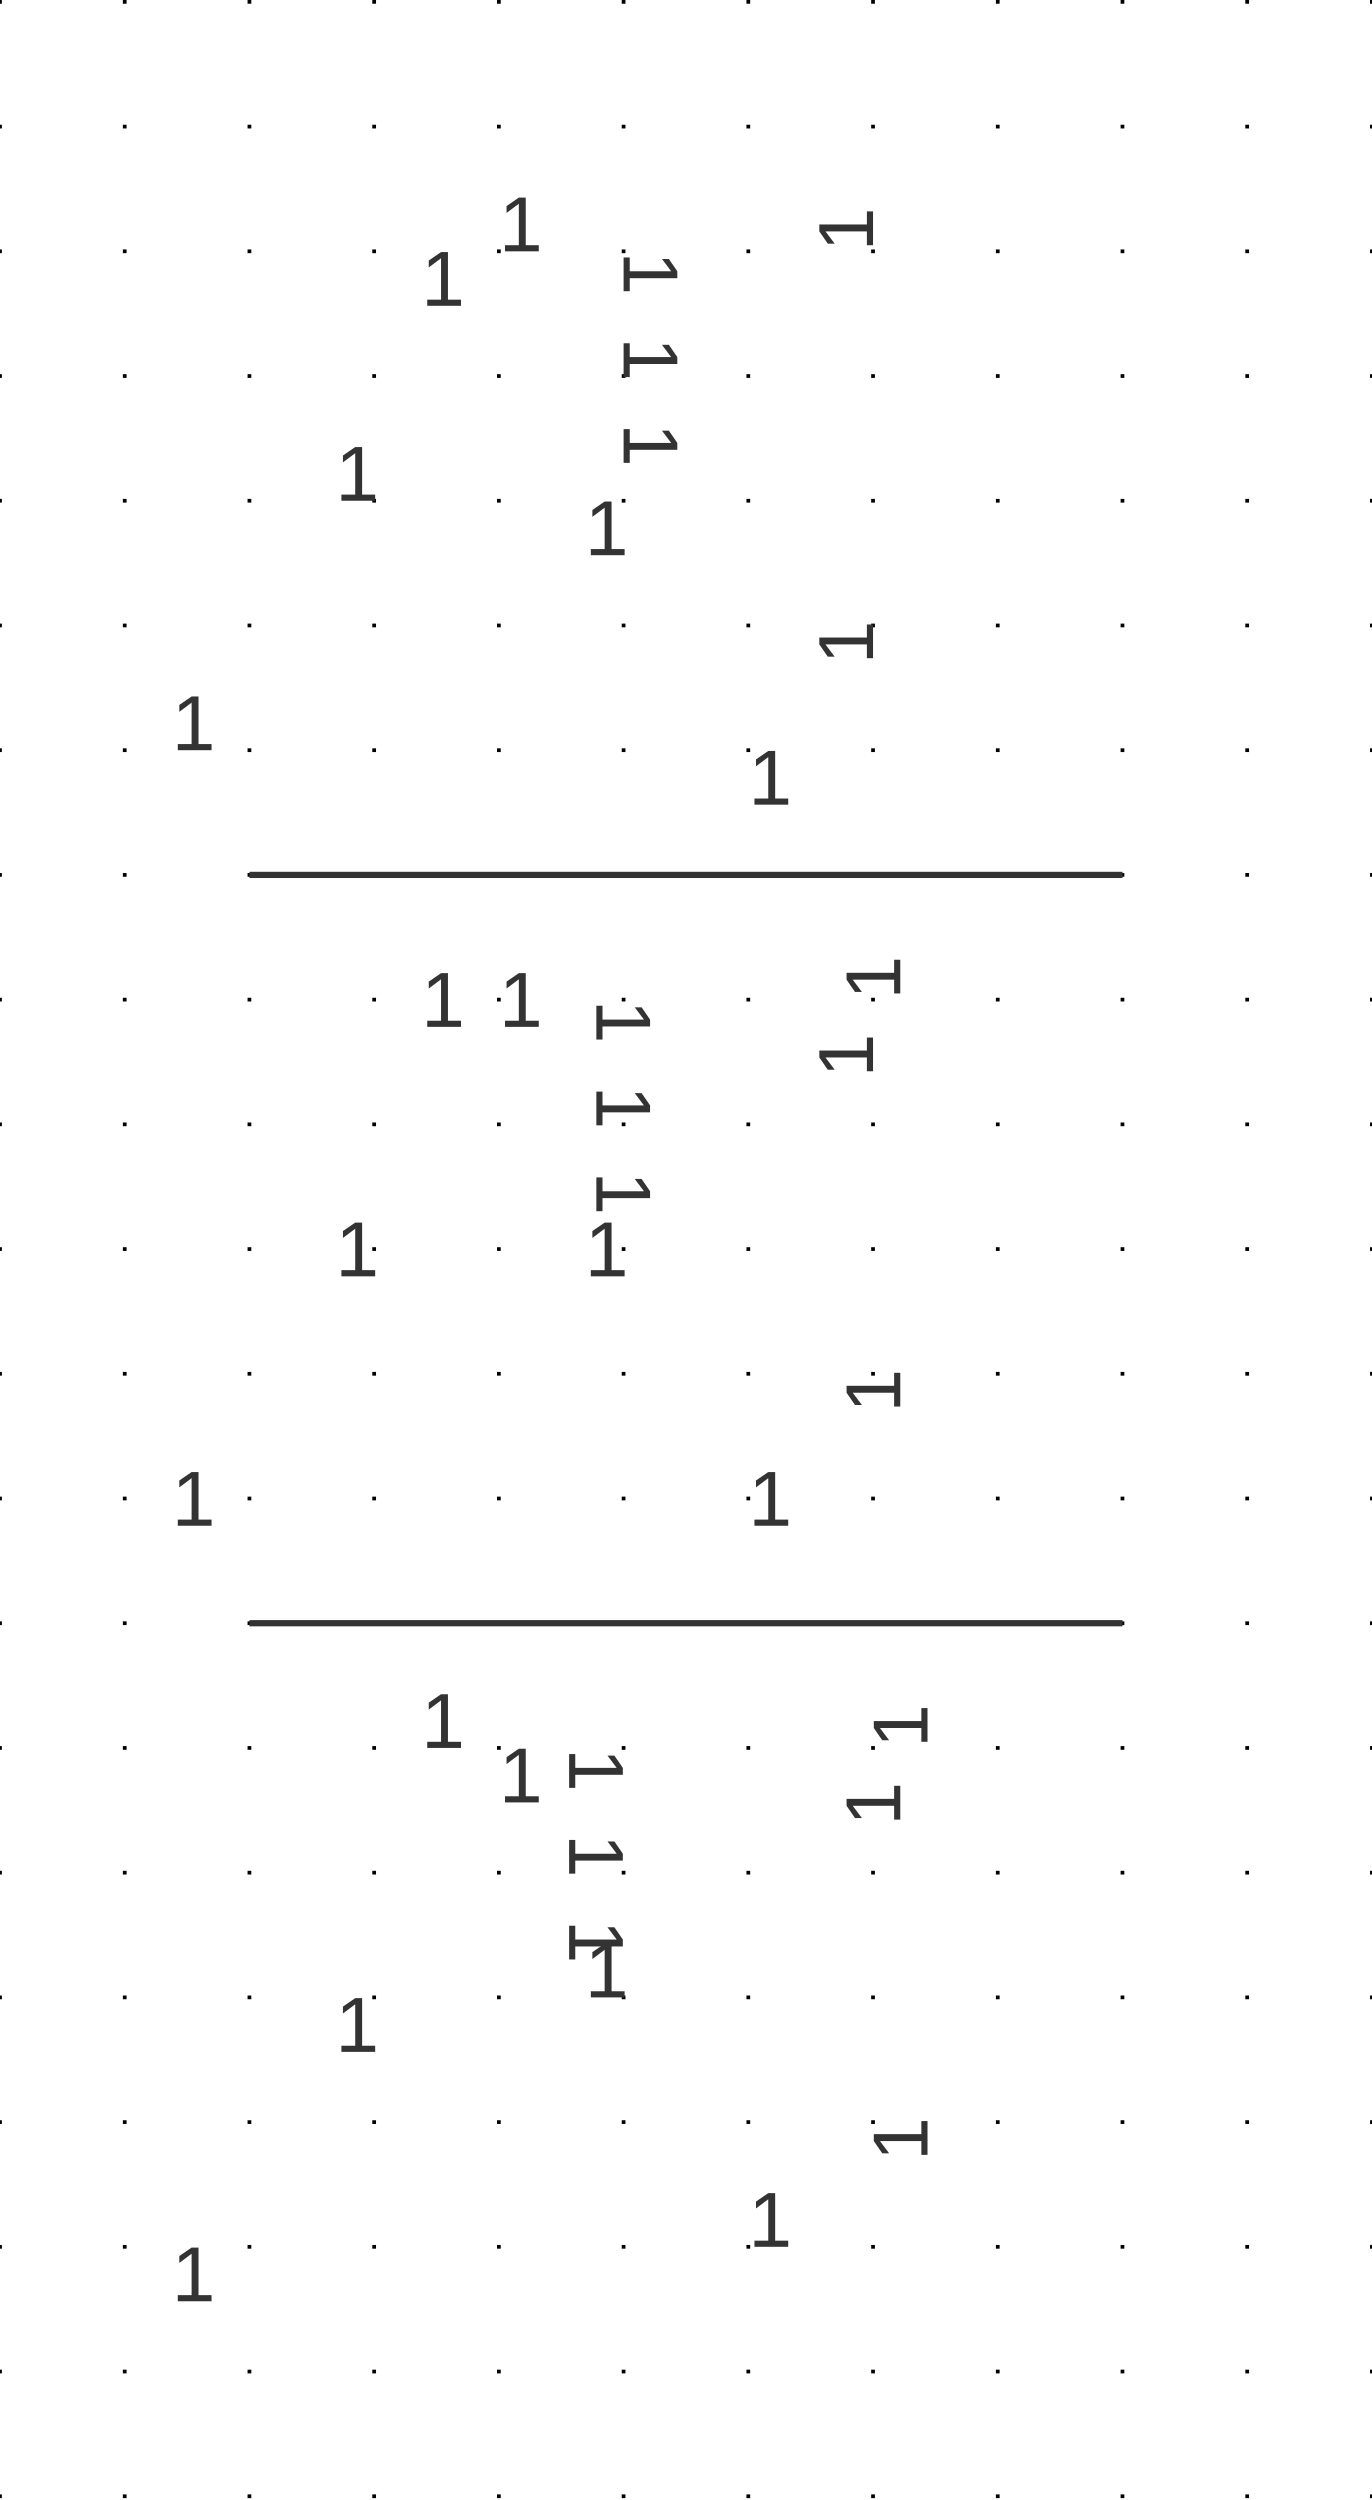
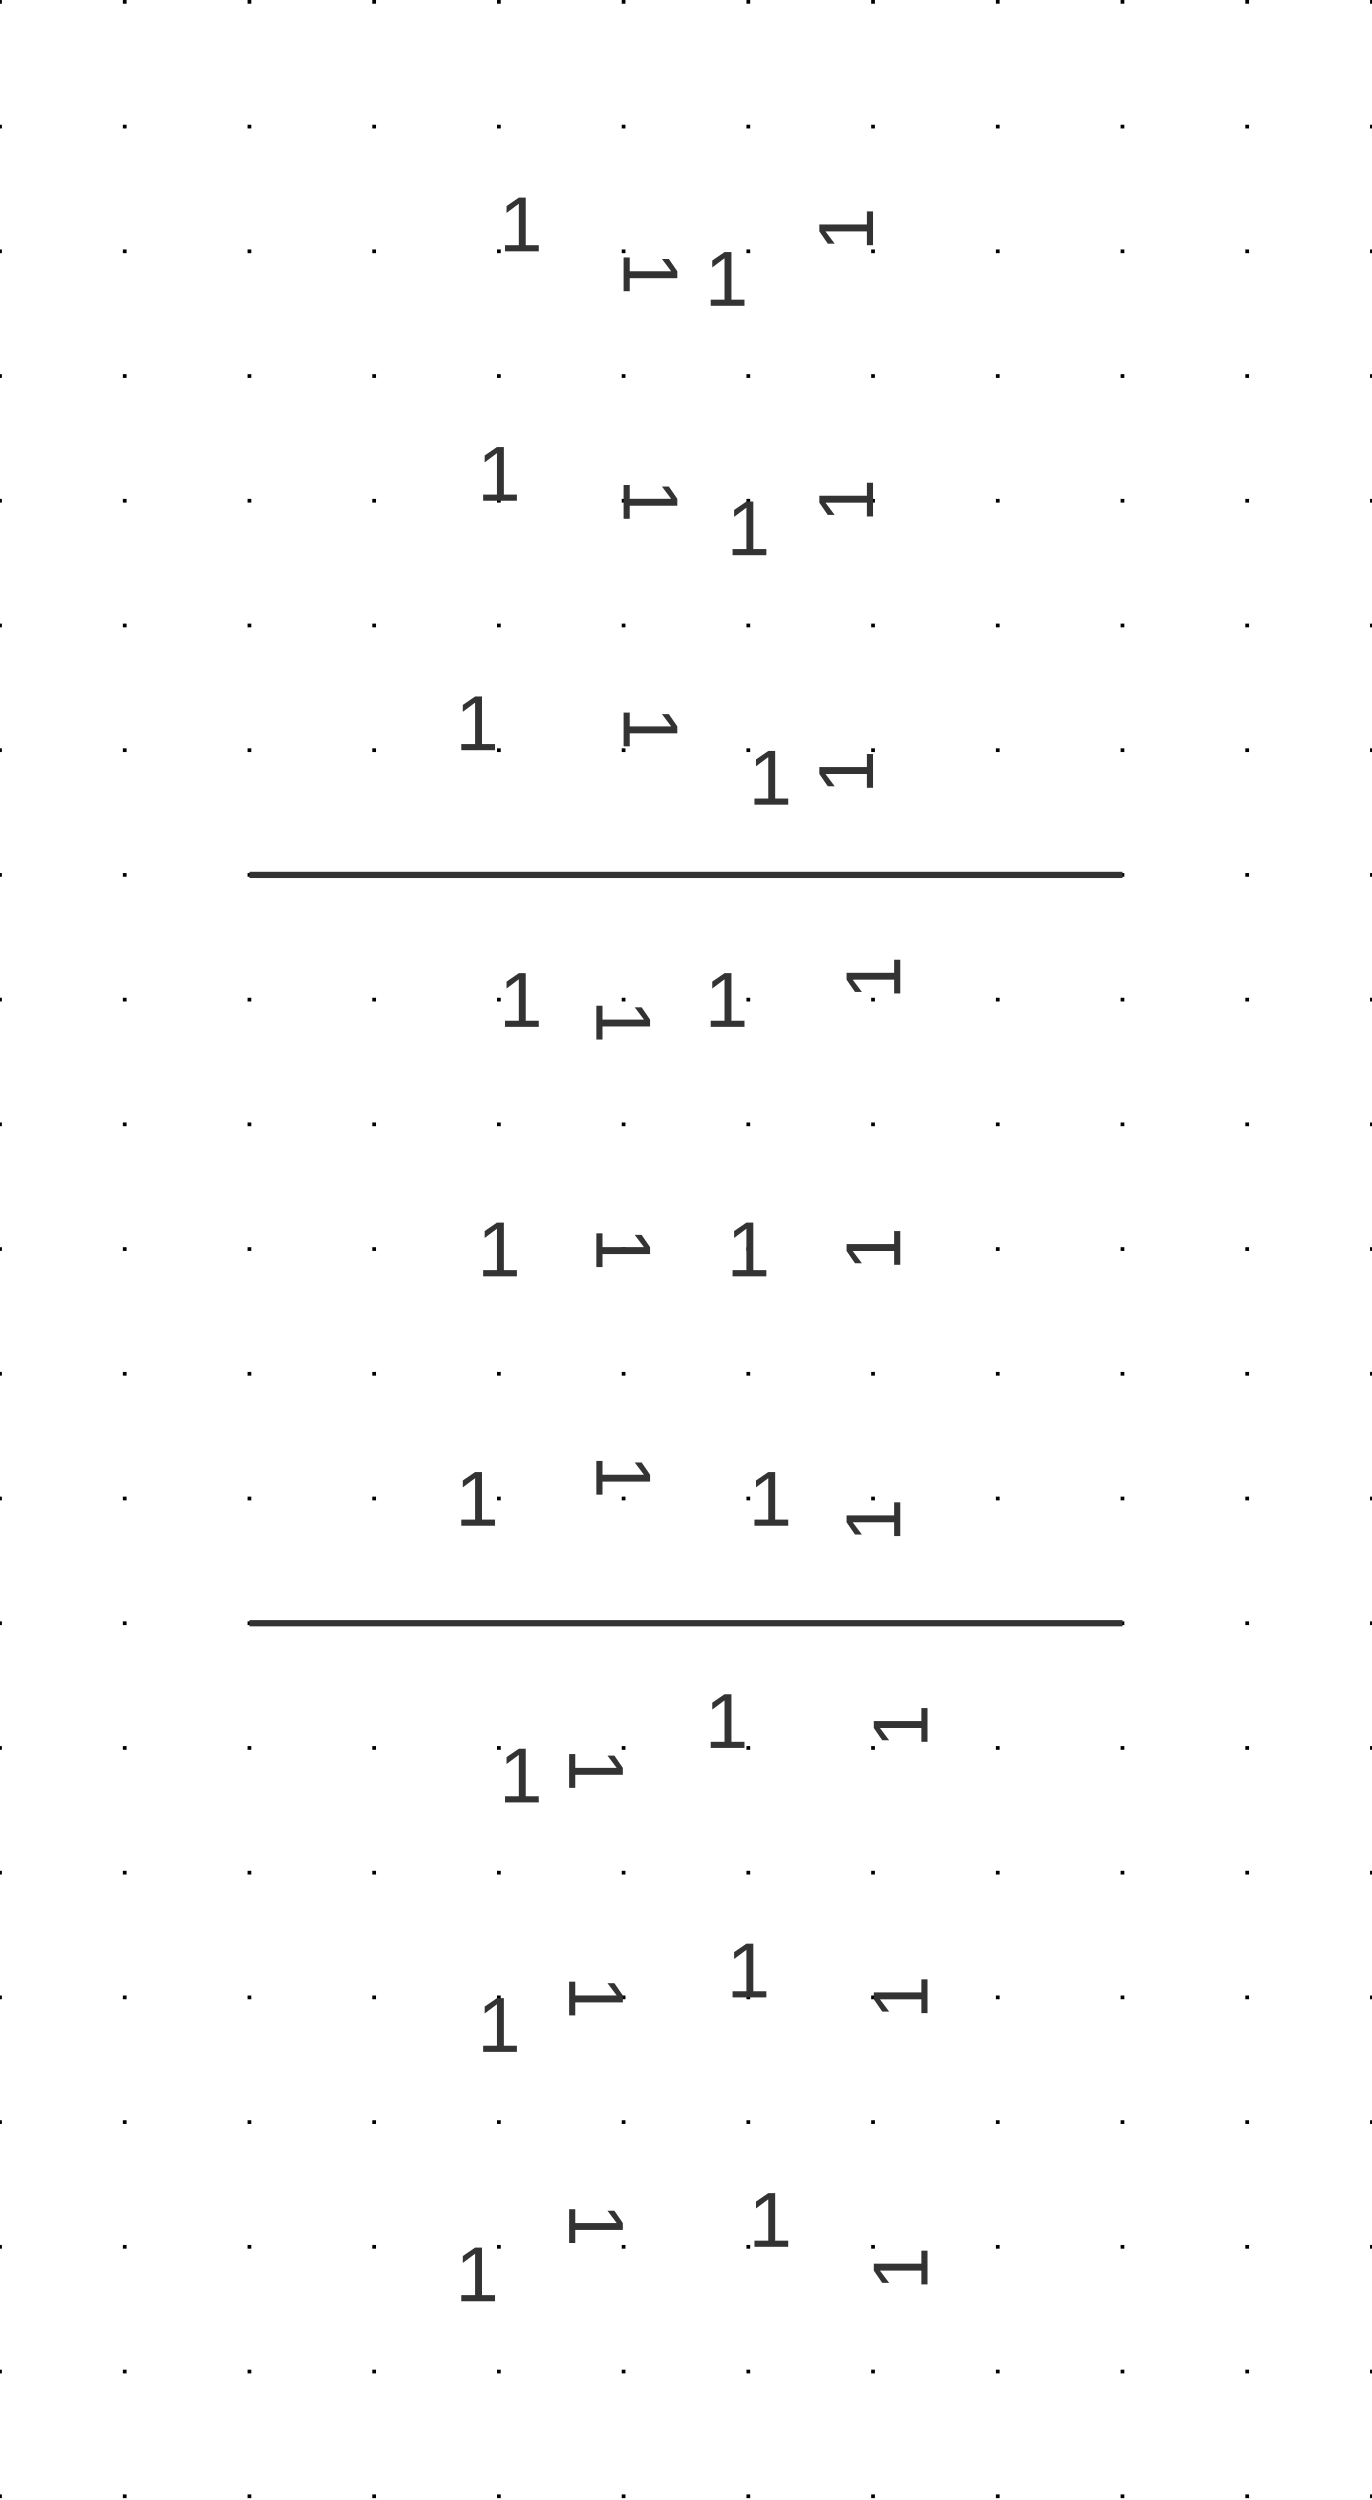
<svg xmlns="http://www.w3.org/2000/svg" xmlns:ns1="http://svgjs.dev/svgjs" version="1.1" width="263.982" height="481.048" viewBox="-2.54 -2.578 27.94 50.914">
  <g id="sheet-0" class="sheet" transform="matrix(1,0,0,1,0,0)">
    <g class="sheet-elements" transform="matrix(1,0,0,1,0,0)">
      <g transform="matrix(1,0,0,1,0,0)" class="grid">
        <path d="M -2.54 -2.578 L -2.54 48.336 M 0 -2.578 L 0 48.336 M 2.54 -2.578 L 2.54 48.336 M 5.08 -2.578 L 5.08 48.336 M 7.62 -2.578 L 7.62 48.336 M 10.16 -2.578 L 10.16 48.336 M 12.7 -2.578 L 12.7 48.336 M 15.24 -2.578 L 15.24 48.336 M 17.78 -2.578 L 17.78 48.336 M 20.32 -2.578 L 20.32 48.336 M 22.86 -2.578 L 22.86 48.336 M 25.4 -2.578 L 25.4 48.336" stroke-dasharray="0.076,2.464" stroke-width="0.076" stroke="#000000" />
      </g>
      <g transform="matrix(1,0,0,1,7.62,2.54)">
        <g>
          <path d="M -5.08 12.7 L 12.7 12.7" stroke-width="0.127" stroke="#333333" fill="none" />
          <path d="M -5.08 27.94 L 12.7 27.94" stroke-width="0.127" stroke="#333333" fill="none" />
          <path d="M 0 0 L 0 0" stroke-width="0.152" stroke="#333333" />
          <g transform="matrix(1,0,0,1,0,0)">
-             <text fill="#333333" font-family="Arial" font-size="1.6" text-anchor="start" dominant-baseline="alphabetic" font-weight="regular" xml:space="preserve" transform="matrix(1,0,0,1,0,0)" ns1:data="{&quot;leading&quot;:&quot;1.3&quot;}">
+             <text fill="#333333" font-family="Arial" font-size="1.6" text-anchor="start" dominant-baseline="alphabetic" font-weight="regular" style="white-space: pre;" transform="matrix(1,0,0,1,0,0)" ns1:data="{&quot;leading&quot;:&quot;1.3&quot;}">
              <tspan dy="0" x="0" ns1:data="{&quot;newLined&quot;:true}">1</tspan>
            </text>
          </g>
          <g transform="matrix(1,0,0,1,2.54,0)">
-             <text fill="#333333" font-family="Arial" font-size="1.6" text-anchor="start" dominant-baseline="alphabetic" font-weight="regular" xml:space="preserve" transform="matrix(6.123233995736766e-17,1,-1,6.123233995736766e-17,0,0)" ns1:data="{&quot;leading&quot;:&quot;1.3&quot;}">
+             <text fill="#333333" font-family="Arial" font-size="1.6" text-anchor="start" dominant-baseline="alphabetic" font-weight="regular" style="white-space: pre;" transform="matrix(6.123233995736766e-17,1,-1,6.123233995736766e-17,0,0)" ns1:data="{&quot;leading&quot;:&quot;1.3&quot;}">
              <tspan dy="0" x="0" ns1:data="{&quot;newLined&quot;:true}">1</tspan>
            </text>
          </g>
          <g transform="matrix(1,0,0,1,5.08,0)">
-             <text fill="#333333" font-family="Arial" font-size="1.6" text-anchor="end" dominant-baseline="hanging" font-weight="regular" xml:space="preserve" transform="matrix(1,0,0,1,0,0)" ns1:data="{&quot;leading&quot;:&quot;1.3&quot;}">
+             <text fill="#333333" font-family="Arial" font-size="1.6" text-anchor="end" dominant-baseline="hanging" font-weight="regular" style="white-space: pre;" transform="matrix(1,0,0,1,0,0)" ns1:data="{&quot;leading&quot;:&quot;1.3&quot;}">
              <tspan dy="0" x="0" ns1:data="{&quot;newLined&quot;:true}">1</tspan>
            </text>
          </g>
          <g transform="matrix(1,0,0,1,7.62,0)">
-             <text fill="#333333" font-family="Arial" font-size="1.6" text-anchor="start" dominant-baseline="alphabetic" font-weight="regular" xml:space="preserve" transform="matrix(-1.8369701987210297e-16,-1,1,-1.8369701987210297e-16,0,0)" ns1:data="{&quot;leading&quot;:&quot;1.3&quot;}">
+             <text fill="#333333" font-family="Arial" font-size="1.6" text-anchor="start" dominant-baseline="alphabetic" font-weight="regular" style="white-space: pre;" transform="matrix(-1.8369701987210297e-16,-1,1,-1.8369701987210297e-16,0,0)" ns1:data="{&quot;leading&quot;:&quot;1.3&quot;}">
              <tspan dy="0" x="0" ns1:data="{&quot;newLined&quot;:true}">1</tspan>
            </text>
          </g>
          <g transform="matrix(1,0,0,1,0,5.08)">
-             <text fill="#333333" font-family="Arial" font-size="1.6" text-anchor="middle" dominant-baseline="alphabetic" font-weight="regular" xml:space="preserve" transform="matrix(1,0,0,1,0,0)" ns1:data="{&quot;leading&quot;:&quot;1.3&quot;}">
+             <text fill="#333333" font-family="Arial" font-size="1.6" text-anchor="middle" dominant-baseline="alphabetic" font-weight="regular" style="white-space: pre;" transform="matrix(1,0,0,1,0,0)" ns1:data="{&quot;leading&quot;:&quot;1.3&quot;}">
              <tspan dy="0" x="0" ns1:data="{&quot;newLined&quot;:true}">1</tspan>
            </text>
          </g>
          <g transform="matrix(1,0,0,1,2.54,5.08)">
-             <text fill="#333333" font-family="Arial" font-size="1.6" text-anchor="middle" dominant-baseline="alphabetic" font-weight="regular" xml:space="preserve" transform="matrix(6.123233995736766e-17,1,-1,6.123233995736766e-17,0,0)" ns1:data="{&quot;leading&quot;:&quot;1.3&quot;}">
+             <text fill="#333333" font-family="Arial" font-size="1.6" text-anchor="middle" dominant-baseline="alphabetic" font-weight="regular" style="white-space: pre;" transform="matrix(6.123233995736766e-17,1,-1,6.123233995736766e-17,0,0)" ns1:data="{&quot;leading&quot;:&quot;1.3&quot;}">
              <tspan dy="0" x="0" ns1:data="{&quot;newLined&quot;:true}">1</tspan>
            </text>
          </g>
          <g transform="matrix(1,0,0,1,5.08,5.08)">
-             <text fill="#333333" font-family="Arial" font-size="1.6" text-anchor="middle" dominant-baseline="hanging" font-weight="regular" xml:space="preserve" transform="matrix(1,0,0,1,0,0)" ns1:data="{&quot;leading&quot;:&quot;1.3&quot;}">
+             <text fill="#333333" font-family="Arial" font-size="1.6" text-anchor="middle" dominant-baseline="hanging" font-weight="regular" style="white-space: pre;" transform="matrix(1,0,0,1,0,0)" ns1:data="{&quot;leading&quot;:&quot;1.3&quot;}">
              <tspan dy="0" x="0" ns1:data="{&quot;newLined&quot;:true}">1</tspan>
            </text>
          </g>
          <g transform="matrix(1,0,0,1,7.62,5.08)">
-             <text fill="#333333" font-family="Arial" font-size="1.6" text-anchor="middle" dominant-baseline="alphabetic" font-weight="regular" xml:space="preserve" transform="matrix(-1.8369701987210297e-16,-1,1,-1.8369701987210297e-16,0,0)" ns1:data="{&quot;leading&quot;:&quot;1.3&quot;}">
+             <text fill="#333333" font-family="Arial" font-size="1.6" text-anchor="middle" dominant-baseline="alphabetic" font-weight="regular" style="white-space: pre;" transform="matrix(-1.8369701987210297e-16,-1,1,-1.8369701987210297e-16,0,0)" ns1:data="{&quot;leading&quot;:&quot;1.3&quot;}">
              <tspan dy="0" x="0" ns1:data="{&quot;newLined&quot;:true}">1</tspan>
            </text>
          </g>
          <g transform="matrix(1,0,0,1,0,10.16)">
-             <text fill="#333333" font-family="Arial" font-size="1.6" text-anchor="end" dominant-baseline="alphabetic" font-weight="regular" xml:space="preserve" transform="matrix(1,0,0,1,0,0)" ns1:data="{&quot;leading&quot;:&quot;1.3&quot;}">
+             <text fill="#333333" font-family="Arial" font-size="1.6" text-anchor="end" dominant-baseline="alphabetic" font-weight="regular" style="white-space: pre;" transform="matrix(1,0,0,1,0,0)" ns1:data="{&quot;leading&quot;:&quot;1.3&quot;}">
              <tspan dy="0" x="0" ns1:data="{&quot;newLined&quot;:true}">1</tspan>
            </text>
          </g>
          <g transform="matrix(1,0,0,1,2.54,10.16)">
-             <text fill="#333333" font-family="Arial" font-size="1.6" text-anchor="end" dominant-baseline="alphabetic" font-weight="regular" xml:space="preserve" transform="matrix(6.123233995736766e-17,1,-1,6.123233995736766e-17,0,0)" ns1:data="{&quot;leading&quot;:&quot;1.3&quot;}">
+             <text fill="#333333" font-family="Arial" font-size="1.6" text-anchor="end" dominant-baseline="alphabetic" font-weight="regular" style="white-space: pre;" transform="matrix(6.123233995736766e-17,1,-1,6.123233995736766e-17,0,0)" ns1:data="{&quot;leading&quot;:&quot;1.3&quot;}">
              <tspan dy="0" x="0" ns1:data="{&quot;newLined&quot;:true}">1</tspan>
            </text>
          </g>
          <g transform="matrix(1,0,0,1,5.08,10.16)">
-             <text fill="#333333" font-family="Arial" font-size="1.6" text-anchor="start" dominant-baseline="hanging" font-weight="regular" xml:space="preserve" transform="matrix(1,0,0,1,0,0)" ns1:data="{&quot;leading&quot;:&quot;1.3&quot;}">
+             <text fill="#333333" font-family="Arial" font-size="1.6" text-anchor="start" dominant-baseline="hanging" font-weight="regular" style="white-space: pre;" transform="matrix(1,0,0,1,0,0)" ns1:data="{&quot;leading&quot;:&quot;1.3&quot;}">
              <tspan dy="0" x="0" ns1:data="{&quot;newLined&quot;:true}">1</tspan>
            </text>
          </g>
          <g transform="matrix(1,0,0,1,7.62,10.16)">
-             <text fill="#333333" font-family="Arial" font-size="1.6" text-anchor="end" dominant-baseline="alphabetic" font-weight="regular" xml:space="preserve" transform="matrix(-1.8369701987210297e-16,-1,1,-1.8369701987210297e-16,0,0)" ns1:data="{&quot;leading&quot;:&quot;1.3&quot;}">
+             <text fill="#333333" font-family="Arial" font-size="1.6" text-anchor="end" dominant-baseline="alphabetic" font-weight="regular" style="white-space: pre;" transform="matrix(-1.8369701987210297e-16,-1,1,-1.8369701987210297e-16,0,0)" ns1:data="{&quot;leading&quot;:&quot;1.3&quot;}">
              <tspan dy="0" x="0" ns1:data="{&quot;newLined&quot;:true}">1</tspan>
            </text>
          </g>
          <g transform="matrix(1,0,0,1,0,15.24)">
-             <text fill="#333333" font-family="Arial" font-size="1.6" text-anchor="start" dominant-baseline="central" font-weight="regular" xml:space="preserve" transform="matrix(1,0,0,1,0,0)" ns1:data="{&quot;leading&quot;:&quot;1.3&quot;}">
+             <text fill="#333333" font-family="Arial" font-size="1.6" text-anchor="start" dominant-baseline="central" font-weight="regular" style="white-space: pre;" transform="matrix(1,0,0,1,0,0)" ns1:data="{&quot;leading&quot;:&quot;1.3&quot;}">
              <tspan dy="0" x="0" ns1:data="{&quot;newLined&quot;:true}">1</tspan>
            </text>
          </g>
          <g transform="matrix(1,0,0,1,2.54,15.24)">
-             <text fill="#333333" font-family="Arial" font-size="1.6" text-anchor="start" dominant-baseline="central" font-weight="regular" xml:space="preserve" transform="matrix(6.123233995736766e-17,1,-1,6.123233995736766e-17,0,0)" ns1:data="{&quot;leading&quot;:&quot;1.3&quot;}">
+             <text fill="#333333" font-family="Arial" font-size="1.6" text-anchor="start" dominant-baseline="central" font-weight="regular" style="white-space: pre;" transform="matrix(6.123233995736766e-17,1,-1,6.123233995736766e-17,0,0)" ns1:data="{&quot;leading&quot;:&quot;1.3&quot;}">
              <tspan dy="0" x="0" ns1:data="{&quot;newLined&quot;:true}">1</tspan>
            </text>
          </g>
          <g transform="matrix(1,0,0,1,5.08,15.24)">
-             <text fill="#333333" font-family="Arial" font-size="1.6" text-anchor="end" dominant-baseline="central" font-weight="regular" xml:space="preserve" transform="matrix(1,0,0,1,0,0)" ns1:data="{&quot;leading&quot;:&quot;1.3&quot;}">
+             <text fill="#333333" font-family="Arial" font-size="1.6" text-anchor="end" dominant-baseline="central" font-weight="regular" style="white-space: pre;" transform="matrix(1,0,0,1,0,0)" ns1:data="{&quot;leading&quot;:&quot;1.3&quot;}">
              <tspan dy="0" x="0" ns1:data="{&quot;newLined&quot;:true}">1</tspan>
            </text>
          </g>
          <g transform="matrix(1,0,0,1,7.62,15.24)">
-             <text fill="#333333" font-family="Arial" font-size="1.6" text-anchor="start" dominant-baseline="central" font-weight="regular" xml:space="preserve" transform="matrix(-1.8369701987210297e-16,-1,1,-1.8369701987210297e-16,0,0)" ns1:data="{&quot;leading&quot;:&quot;1.3&quot;}">
+             <text fill="#333333" font-family="Arial" font-size="1.6" text-anchor="start" dominant-baseline="central" font-weight="regular" style="white-space: pre;" transform="matrix(-1.8369701987210297e-16,-1,1,-1.8369701987210297e-16,0,0)" ns1:data="{&quot;leading&quot;:&quot;1.3&quot;}">
              <tspan dy="0" x="0" ns1:data="{&quot;newLined&quot;:true}">1</tspan>
            </text>
          </g>
          <g transform="matrix(1,0,0,1,0,20.32)">
-             <text fill="#333333" font-family="Arial" font-size="1.6" text-anchor="middle" dominant-baseline="central" font-weight="regular" xml:space="preserve" transform="matrix(1,0,0,1,0,0)" ns1:data="{&quot;leading&quot;:&quot;1.3&quot;}">
+             <text fill="#333333" font-family="Arial" font-size="1.6" text-anchor="middle" dominant-baseline="central" font-weight="regular" style="white-space: pre;" transform="matrix(1,0,0,1,0,0)" ns1:data="{&quot;leading&quot;:&quot;1.3&quot;}">
              <tspan dy="0" x="0" ns1:data="{&quot;newLined&quot;:true}">1</tspan>
            </text>
          </g>
          <g transform="matrix(1,0,0,1,2.54,20.32)">
-             <text fill="#333333" font-family="Arial" font-size="1.6" text-anchor="middle" dominant-baseline="central" font-weight="regular" xml:space="preserve" transform="matrix(6.123233995736766e-17,1,-1,6.123233995736766e-17,0,0)" ns1:data="{&quot;leading&quot;:&quot;1.3&quot;}">
+             <text fill="#333333" font-family="Arial" font-size="1.6" text-anchor="middle" dominant-baseline="central" font-weight="regular" style="white-space: pre;" transform="matrix(6.123233995736766e-17,1,-1,6.123233995736766e-17,0,0)" ns1:data="{&quot;leading&quot;:&quot;1.3&quot;}">
              <tspan dy="0" x="0" ns1:data="{&quot;newLined&quot;:true}">1</tspan>
            </text>
          </g>
          <g transform="matrix(1,0,0,1,5.08,20.32)">
-             <text fill="#333333" font-family="Arial" font-size="1.6" text-anchor="middle" dominant-baseline="central" font-weight="regular" xml:space="preserve" transform="matrix(1,0,0,1,0,0)" ns1:data="{&quot;leading&quot;:&quot;1.3&quot;}">
+             <text fill="#333333" font-family="Arial" font-size="1.6" text-anchor="middle" dominant-baseline="central" font-weight="regular" style="white-space: pre;" transform="matrix(1,0,0,1,0,0)" ns1:data="{&quot;leading&quot;:&quot;1.3&quot;}">
              <tspan dy="0" x="0" ns1:data="{&quot;newLined&quot;:true}">1</tspan>
            </text>
          </g>
          <g transform="matrix(1,0,0,1,7.62,20.32)">
-             <text fill="#333333" font-family="Arial" font-size="1.6" text-anchor="middle" dominant-baseline="central" font-weight="regular" xml:space="preserve" transform="matrix(-1.8369701987210297e-16,-1,1,-1.8369701987210297e-16,0,0)" ns1:data="{&quot;leading&quot;:&quot;1.3&quot;}">
+             <text fill="#333333" font-family="Arial" font-size="1.6" text-anchor="middle" dominant-baseline="central" font-weight="regular" style="white-space: pre;" transform="matrix(-1.8369701987210297e-16,-1,1,-1.8369701987210297e-16,0,0)" ns1:data="{&quot;leading&quot;:&quot;1.3&quot;}">
              <tspan dy="0" x="0" ns1:data="{&quot;newLined&quot;:true}">1</tspan>
            </text>
          </g>
          <g transform="matrix(1,0,0,1,0,25.4)">
-             <text fill="#333333" font-family="Arial" font-size="1.6" text-anchor="end" dominant-baseline="central" font-weight="regular" xml:space="preserve" transform="matrix(1,0,0,1,0,0)" ns1:data="{&quot;leading&quot;:&quot;1.3&quot;}">
+             <text fill="#333333" font-family="Arial" font-size="1.6" text-anchor="end" dominant-baseline="central" font-weight="regular" style="white-space: pre;" transform="matrix(1,0,0,1,0,0)" ns1:data="{&quot;leading&quot;:&quot;1.3&quot;}">
              <tspan dy="0" x="0" ns1:data="{&quot;newLined&quot;:true}">1</tspan>
            </text>
          </g>
          <g transform="matrix(1,0,0,1,2.54,25.4)">
-             <text fill="#333333" font-family="Arial" font-size="1.6" text-anchor="end" dominant-baseline="central" font-weight="regular" xml:space="preserve" transform="matrix(6.123233995736766e-17,1,-1,6.123233995736766e-17,0,0)" ns1:data="{&quot;leading&quot;:&quot;1.3&quot;}">
+             <text fill="#333333" font-family="Arial" font-size="1.6" text-anchor="end" dominant-baseline="central" font-weight="regular" style="white-space: pre;" transform="matrix(6.123233995736766e-17,1,-1,6.123233995736766e-17,0,0)" ns1:data="{&quot;leading&quot;:&quot;1.3&quot;}">
              <tspan dy="0" x="0" ns1:data="{&quot;newLined&quot;:true}">1</tspan>
            </text>
          </g>
          <g transform="matrix(1,0,0,1,5.08,25.4)">
-             <text fill="#333333" font-family="Arial" font-size="1.6" text-anchor="start" dominant-baseline="central" font-weight="regular" xml:space="preserve" transform="matrix(1,0,0,1,0,0)" ns1:data="{&quot;leading&quot;:&quot;1.3&quot;}">
+             <text fill="#333333" font-family="Arial" font-size="1.6" text-anchor="start" dominant-baseline="central" font-weight="regular" style="white-space: pre;" transform="matrix(1,0,0,1,0,0)" ns1:data="{&quot;leading&quot;:&quot;1.3&quot;}">
              <tspan dy="0" x="0" ns1:data="{&quot;newLined&quot;:true}">1</tspan>
            </text>
          </g>
          <g transform="matrix(1,0,0,1,7.62,25.4)">
-             <text fill="#333333" font-family="Arial" font-size="1.6" text-anchor="end" dominant-baseline="central" font-weight="regular" xml:space="preserve" transform="matrix(-1.8369701987210297e-16,-1,1,-1.8369701987210297e-16,0,0)" ns1:data="{&quot;leading&quot;:&quot;1.3&quot;}">
+             <text fill="#333333" font-family="Arial" font-size="1.6" text-anchor="end" dominant-baseline="central" font-weight="regular" style="white-space: pre;" transform="matrix(-1.8369701987210297e-16,-1,1,-1.8369701987210297e-16,0,0)" ns1:data="{&quot;leading&quot;:&quot;1.3&quot;}">
              <tspan dy="0" x="0" ns1:data="{&quot;newLined&quot;:true}">1</tspan>
            </text>
          </g>
          <g transform="matrix(1,0,0,1,0,30.48)">
-             <text fill="#333333" font-family="Arial" font-size="1.6" text-anchor="start" dominant-baseline="hanging" font-weight="regular" xml:space="preserve" transform="matrix(1,0,0,1,0,0)" ns1:data="{&quot;leading&quot;:&quot;1.3&quot;}">
+             <text fill="#333333" font-family="Arial" font-size="1.6" text-anchor="start" dominant-baseline="hanging" font-weight="regular" style="white-space: pre;" transform="matrix(1,0,0,1,0,0)" ns1:data="{&quot;leading&quot;:&quot;1.3&quot;}">
              <tspan dy="0" x="0" ns1:data="{&quot;newLined&quot;:true}">1</tspan>
            </text>
          </g>
          <g transform="matrix(1,0,0,1,2.54,30.48)">
-             <text fill="#333333" font-family="Arial" font-size="1.6" text-anchor="start" dominant-baseline="hanging" font-weight="regular" xml:space="preserve" transform="matrix(6.123233995736766e-17,1,-1,6.123233995736766e-17,0,0)" ns1:data="{&quot;leading&quot;:&quot;1.3&quot;}">
+             <text fill="#333333" font-family="Arial" font-size="1.6" text-anchor="start" dominant-baseline="hanging" font-weight="regular" style="white-space: pre;" transform="matrix(6.123233995736766e-17,1,-1,6.123233995736766e-17,0,0)" ns1:data="{&quot;leading&quot;:&quot;1.3&quot;}">
              <tspan dy="0" x="0" ns1:data="{&quot;newLined&quot;:true}">1</tspan>
            </text>
          </g>
          <g transform="matrix(1,0,0,1,5.08,30.48)">
-             <text fill="#333333" font-family="Arial" font-size="1.6" text-anchor="end" dominant-baseline="alphabetic" font-weight="regular" xml:space="preserve" transform="matrix(1,0,0,1,0,0)" ns1:data="{&quot;leading&quot;:&quot;1.3&quot;}">
+             <text fill="#333333" font-family="Arial" font-size="1.6" text-anchor="end" dominant-baseline="alphabetic" font-weight="regular" style="white-space: pre;" transform="matrix(1,0,0,1,0,0)" ns1:data="{&quot;leading&quot;:&quot;1.3&quot;}">
              <tspan dy="0" x="0" ns1:data="{&quot;newLined&quot;:true}">1</tspan>
            </text>
          </g>
          <g transform="matrix(1,0,0,1,7.62,30.48)">
-             <text fill="#333333" font-family="Arial" font-size="1.6" text-anchor="start" dominant-baseline="hanging" font-weight="regular" xml:space="preserve" transform="matrix(-1.8369701987210297e-16,-1,1,-1.8369701987210297e-16,0,0)" ns1:data="{&quot;leading&quot;:&quot;1.3&quot;}">
+             <text fill="#333333" font-family="Arial" font-size="1.6" text-anchor="start" dominant-baseline="hanging" font-weight="regular" style="white-space: pre;" transform="matrix(-1.8369701987210297e-16,-1,1,-1.8369701987210297e-16,0,0)" ns1:data="{&quot;leading&quot;:&quot;1.3&quot;}">
              <tspan dy="0" x="0" ns1:data="{&quot;newLined&quot;:true}">1</tspan>
            </text>
          </g>
          <g transform="matrix(1,0,0,1,0,35.56)">
-             <text fill="#333333" font-family="Arial" font-size="1.6" text-anchor="middle" dominant-baseline="hanging" font-weight="regular" xml:space="preserve" transform="matrix(1,0,0,1,0,0)" ns1:data="{&quot;leading&quot;:&quot;1.3&quot;}">
+             <text fill="#333333" font-family="Arial" font-size="1.6" text-anchor="middle" dominant-baseline="hanging" font-weight="regular" style="white-space: pre;" transform="matrix(1,0,0,1,0,0)" ns1:data="{&quot;leading&quot;:&quot;1.3&quot;}">
              <tspan dy="0" x="0" ns1:data="{&quot;newLined&quot;:true}">1</tspan>
            </text>
          </g>
          <g transform="matrix(1,0,0,1,2.54,35.56)">
-             <text fill="#333333" font-family="Arial" font-size="1.6" text-anchor="middle" dominant-baseline="hanging" font-weight="regular" xml:space="preserve" transform="matrix(6.123233995736766e-17,1,-1,6.123233995736766e-17,0,0)" ns1:data="{&quot;leading&quot;:&quot;1.3&quot;}">
+             <text fill="#333333" font-family="Arial" font-size="1.6" text-anchor="middle" dominant-baseline="hanging" font-weight="regular" style="white-space: pre;" transform="matrix(6.123233995736766e-17,1,-1,6.123233995736766e-17,0,0)" ns1:data="{&quot;leading&quot;:&quot;1.3&quot;}">
              <tspan dy="0" x="0" ns1:data="{&quot;newLined&quot;:true}">1</tspan>
            </text>
          </g>
          <g transform="matrix(1,0,0,1,5.08,35.56)">
-             <text fill="#333333" font-family="Arial" font-size="1.6" text-anchor="middle" dominant-baseline="alphabetic" font-weight="regular" xml:space="preserve" transform="matrix(1,0,0,1,0,0)" ns1:data="{&quot;leading&quot;:&quot;1.3&quot;}">
+             <text fill="#333333" font-family="Arial" font-size="1.6" text-anchor="middle" dominant-baseline="alphabetic" font-weight="regular" style="white-space: pre;" transform="matrix(1,0,0,1,0,0)" ns1:data="{&quot;leading&quot;:&quot;1.3&quot;}">
              <tspan dy="0" x="0" ns1:data="{&quot;newLined&quot;:true}">1</tspan>
            </text>
          </g>
          <g transform="matrix(1,0,0,1,7.62,35.56)">
-             <text fill="#333333" font-family="Arial" font-size="1.6" text-anchor="middle" dominant-baseline="hanging" font-weight="regular" xml:space="preserve" transform="matrix(-1.8369701987210297e-16,-1,1,-1.8369701987210297e-16,0,0)" ns1:data="{&quot;leading&quot;:&quot;1.3&quot;}">
+             <text fill="#333333" font-family="Arial" font-size="1.6" text-anchor="middle" dominant-baseline="hanging" font-weight="regular" style="white-space: pre;" transform="matrix(-1.8369701987210297e-16,-1,1,-1.8369701987210297e-16,0,0)" ns1:data="{&quot;leading&quot;:&quot;1.3&quot;}">
              <tspan dy="0" x="0" ns1:data="{&quot;newLined&quot;:true}">1</tspan>
            </text>
          </g>
          <g transform="matrix(1,0,0,1,0,40.64)">
-             <text fill="#333333" font-family="Arial" font-size="1.6" text-anchor="end" dominant-baseline="hanging" font-weight="regular" xml:space="preserve" transform="matrix(1,0,0,1,0,0)" ns1:data="{&quot;leading&quot;:&quot;1.3&quot;}">
+             <text fill="#333333" font-family="Arial" font-size="1.6" text-anchor="end" dominant-baseline="hanging" font-weight="regular" style="white-space: pre;" transform="matrix(1,0,0,1,0,0)" ns1:data="{&quot;leading&quot;:&quot;1.3&quot;}">
              <tspan dy="0" x="0" ns1:data="{&quot;newLined&quot;:true}">1</tspan>
            </text>
          </g>
          <g transform="matrix(1,0,0,1,2.54,40.64)">
-             <text fill="#333333" font-family="Arial" font-size="1.6" text-anchor="end" dominant-baseline="hanging" font-weight="regular" xml:space="preserve" transform="matrix(6.123233995736766e-17,1,-1,6.123233995736766e-17,0,0)" ns1:data="{&quot;leading&quot;:&quot;1.3&quot;}">
+             <text fill="#333333" font-family="Arial" font-size="1.6" text-anchor="end" dominant-baseline="hanging" font-weight="regular" style="white-space: pre;" transform="matrix(6.123233995736766e-17,1,-1,6.123233995736766e-17,0,0)" ns1:data="{&quot;leading&quot;:&quot;1.3&quot;}">
              <tspan dy="0" x="0" ns1:data="{&quot;newLined&quot;:true}">1</tspan>
            </text>
          </g>
          <g transform="matrix(1,0,0,1,5.08,40.64)">
-             <text fill="#333333" font-family="Arial" font-size="1.6" text-anchor="start" dominant-baseline="alphabetic" font-weight="regular" xml:space="preserve" transform="matrix(1,0,0,1,0,0)" ns1:data="{&quot;leading&quot;:&quot;1.3&quot;}">
+             <text fill="#333333" font-family="Arial" font-size="1.6" text-anchor="start" dominant-baseline="alphabetic" font-weight="regular" style="white-space: pre;" transform="matrix(1,0,0,1,0,0)" ns1:data="{&quot;leading&quot;:&quot;1.3&quot;}">
              <tspan dy="0" x="0" ns1:data="{&quot;newLined&quot;:true}">1</tspan>
            </text>
          </g>
          <g transform="matrix(1,0,0,1,7.62,40.64)">
-             <text fill="#333333" font-family="Arial" font-size="1.6" text-anchor="end" dominant-baseline="hanging" font-weight="regular" xml:space="preserve" transform="matrix(-1.8369701987210297e-16,-1,1,-1.8369701987210297e-16,0,0)" ns1:data="{&quot;leading&quot;:&quot;1.3&quot;}">
+             <text fill="#333333" font-family="Arial" font-size="1.6" text-anchor="end" dominant-baseline="hanging" font-weight="regular" style="white-space: pre;" transform="matrix(-1.8369701987210297e-16,-1,1,-1.8369701987210297e-16,0,0)" ns1:data="{&quot;leading&quot;:&quot;1.3&quot;}">
              <tspan dy="0" x="0" ns1:data="{&quot;newLined&quot;:true}">1</tspan>
            </text>
          </g>
        </g>
      </g>
      <g />
      <g />
      <g />
    </g>
  </g>
</svg>
